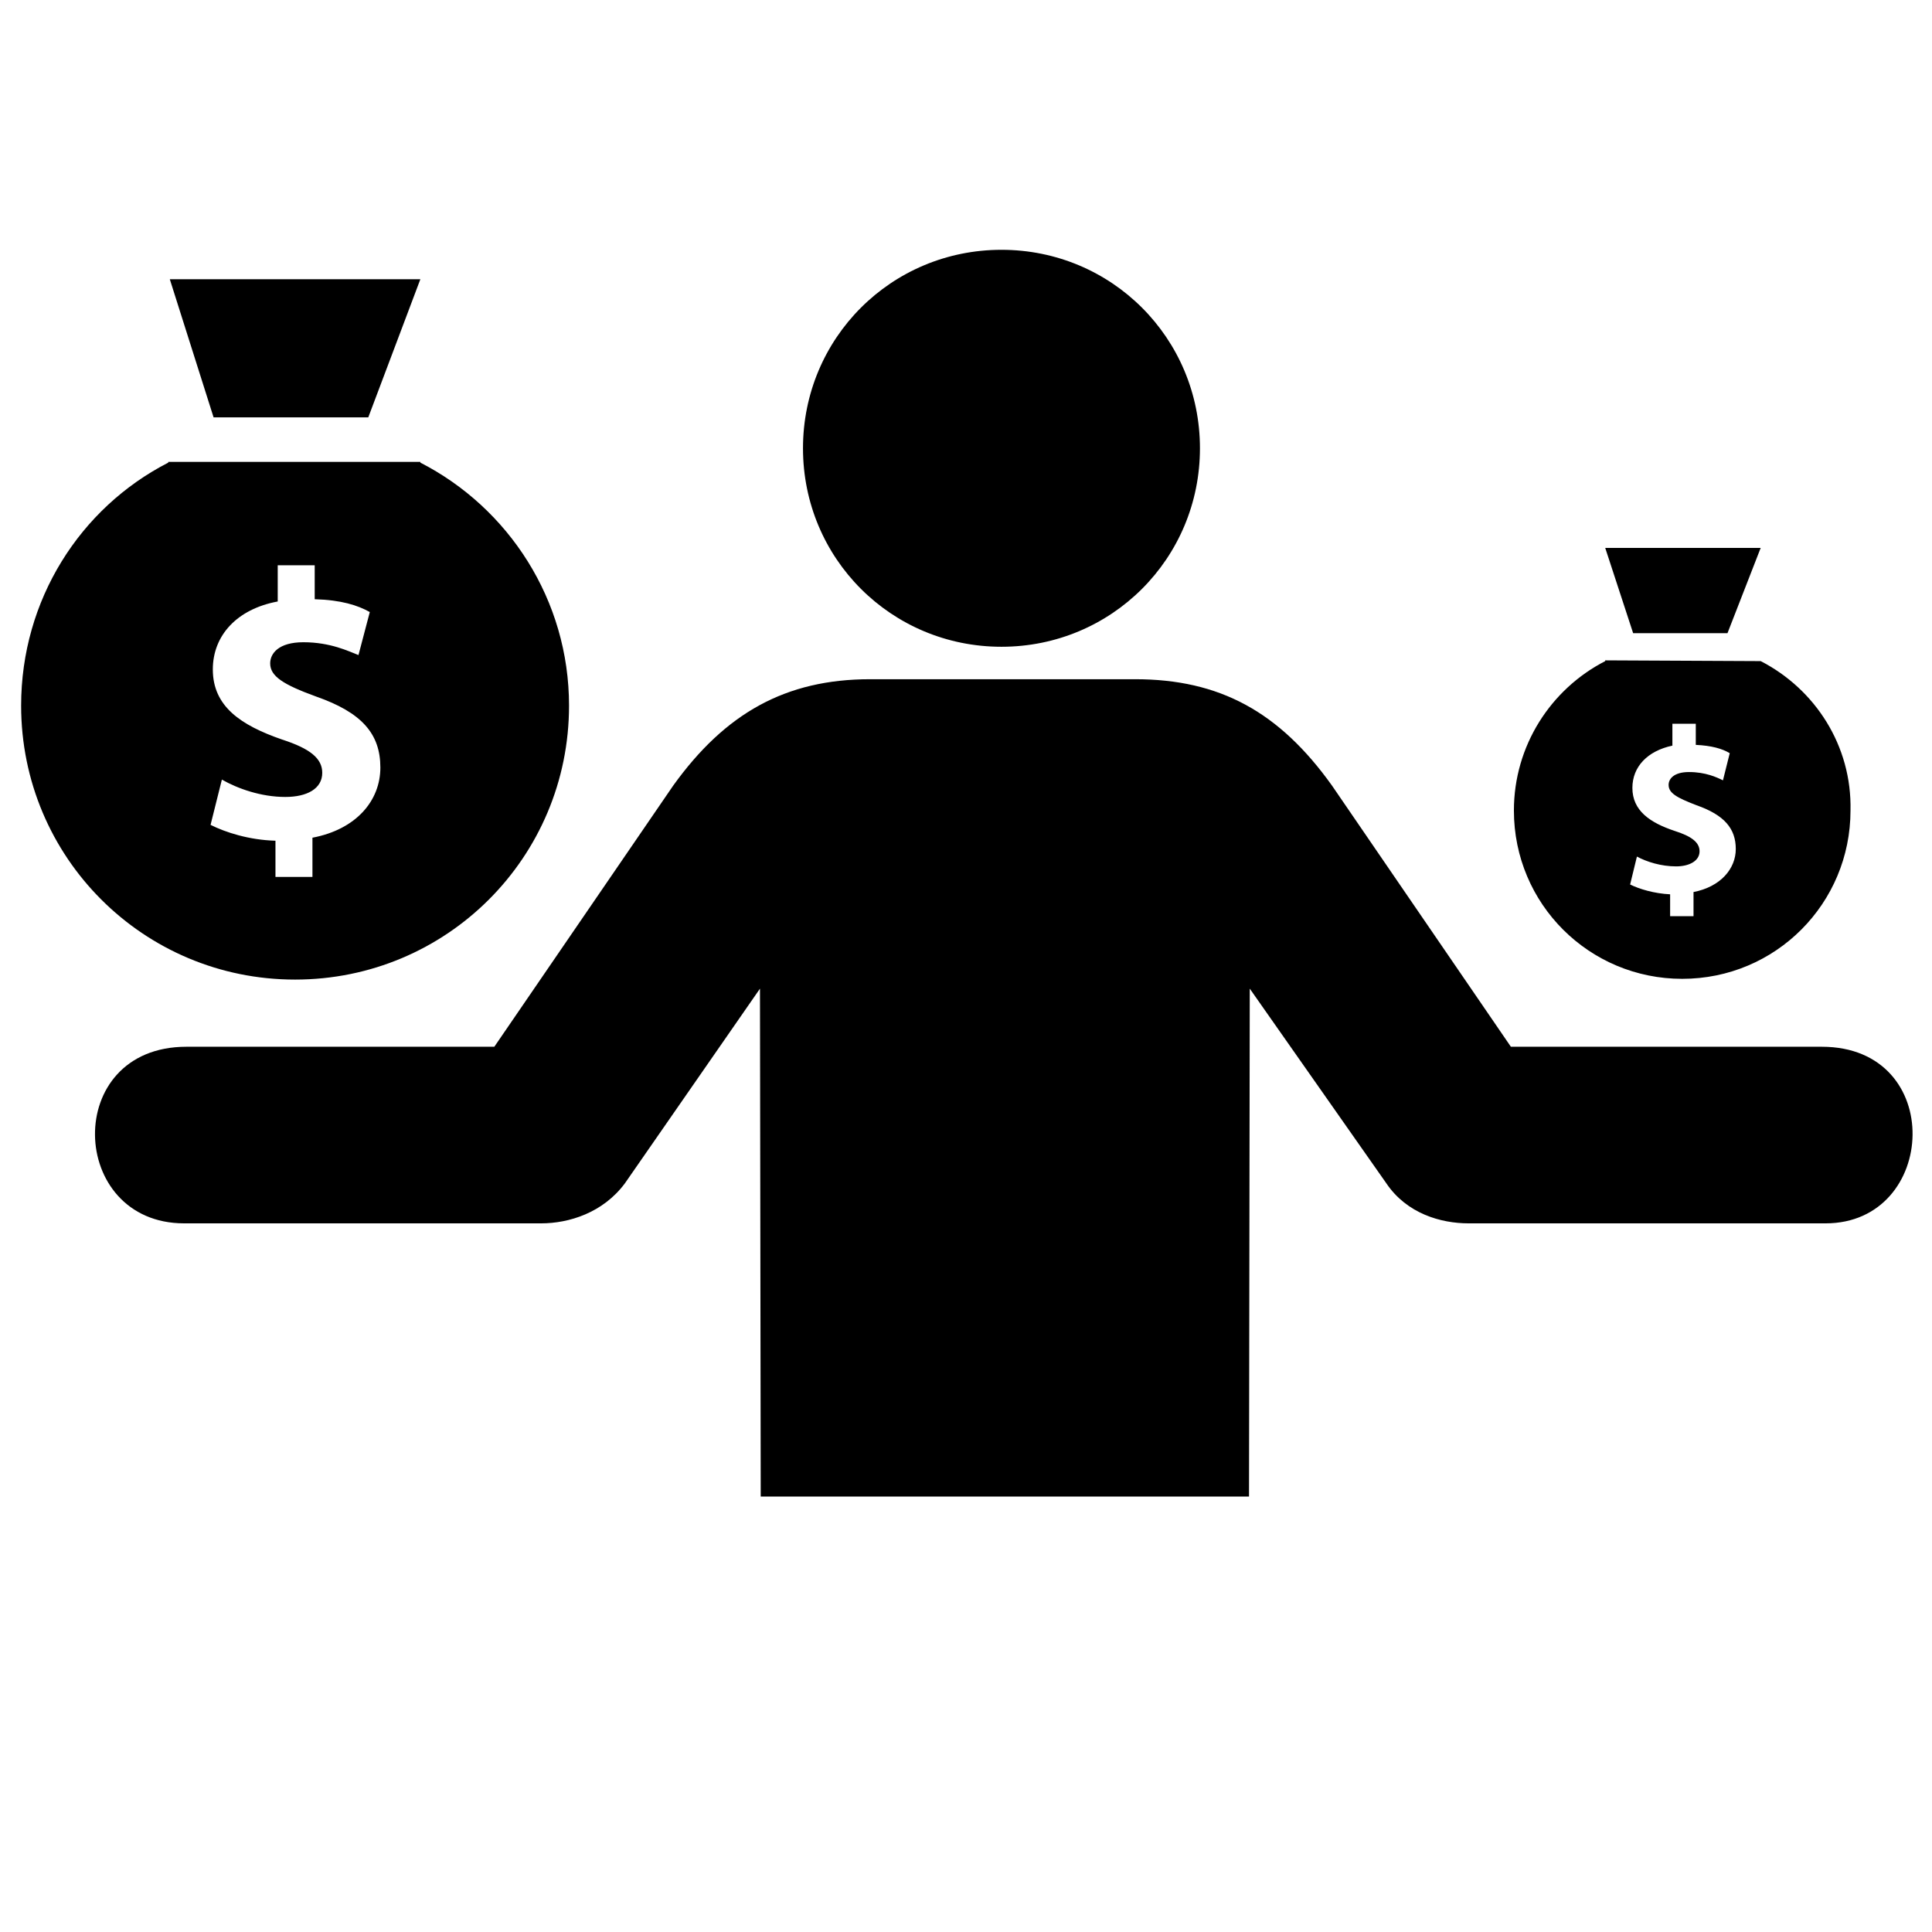
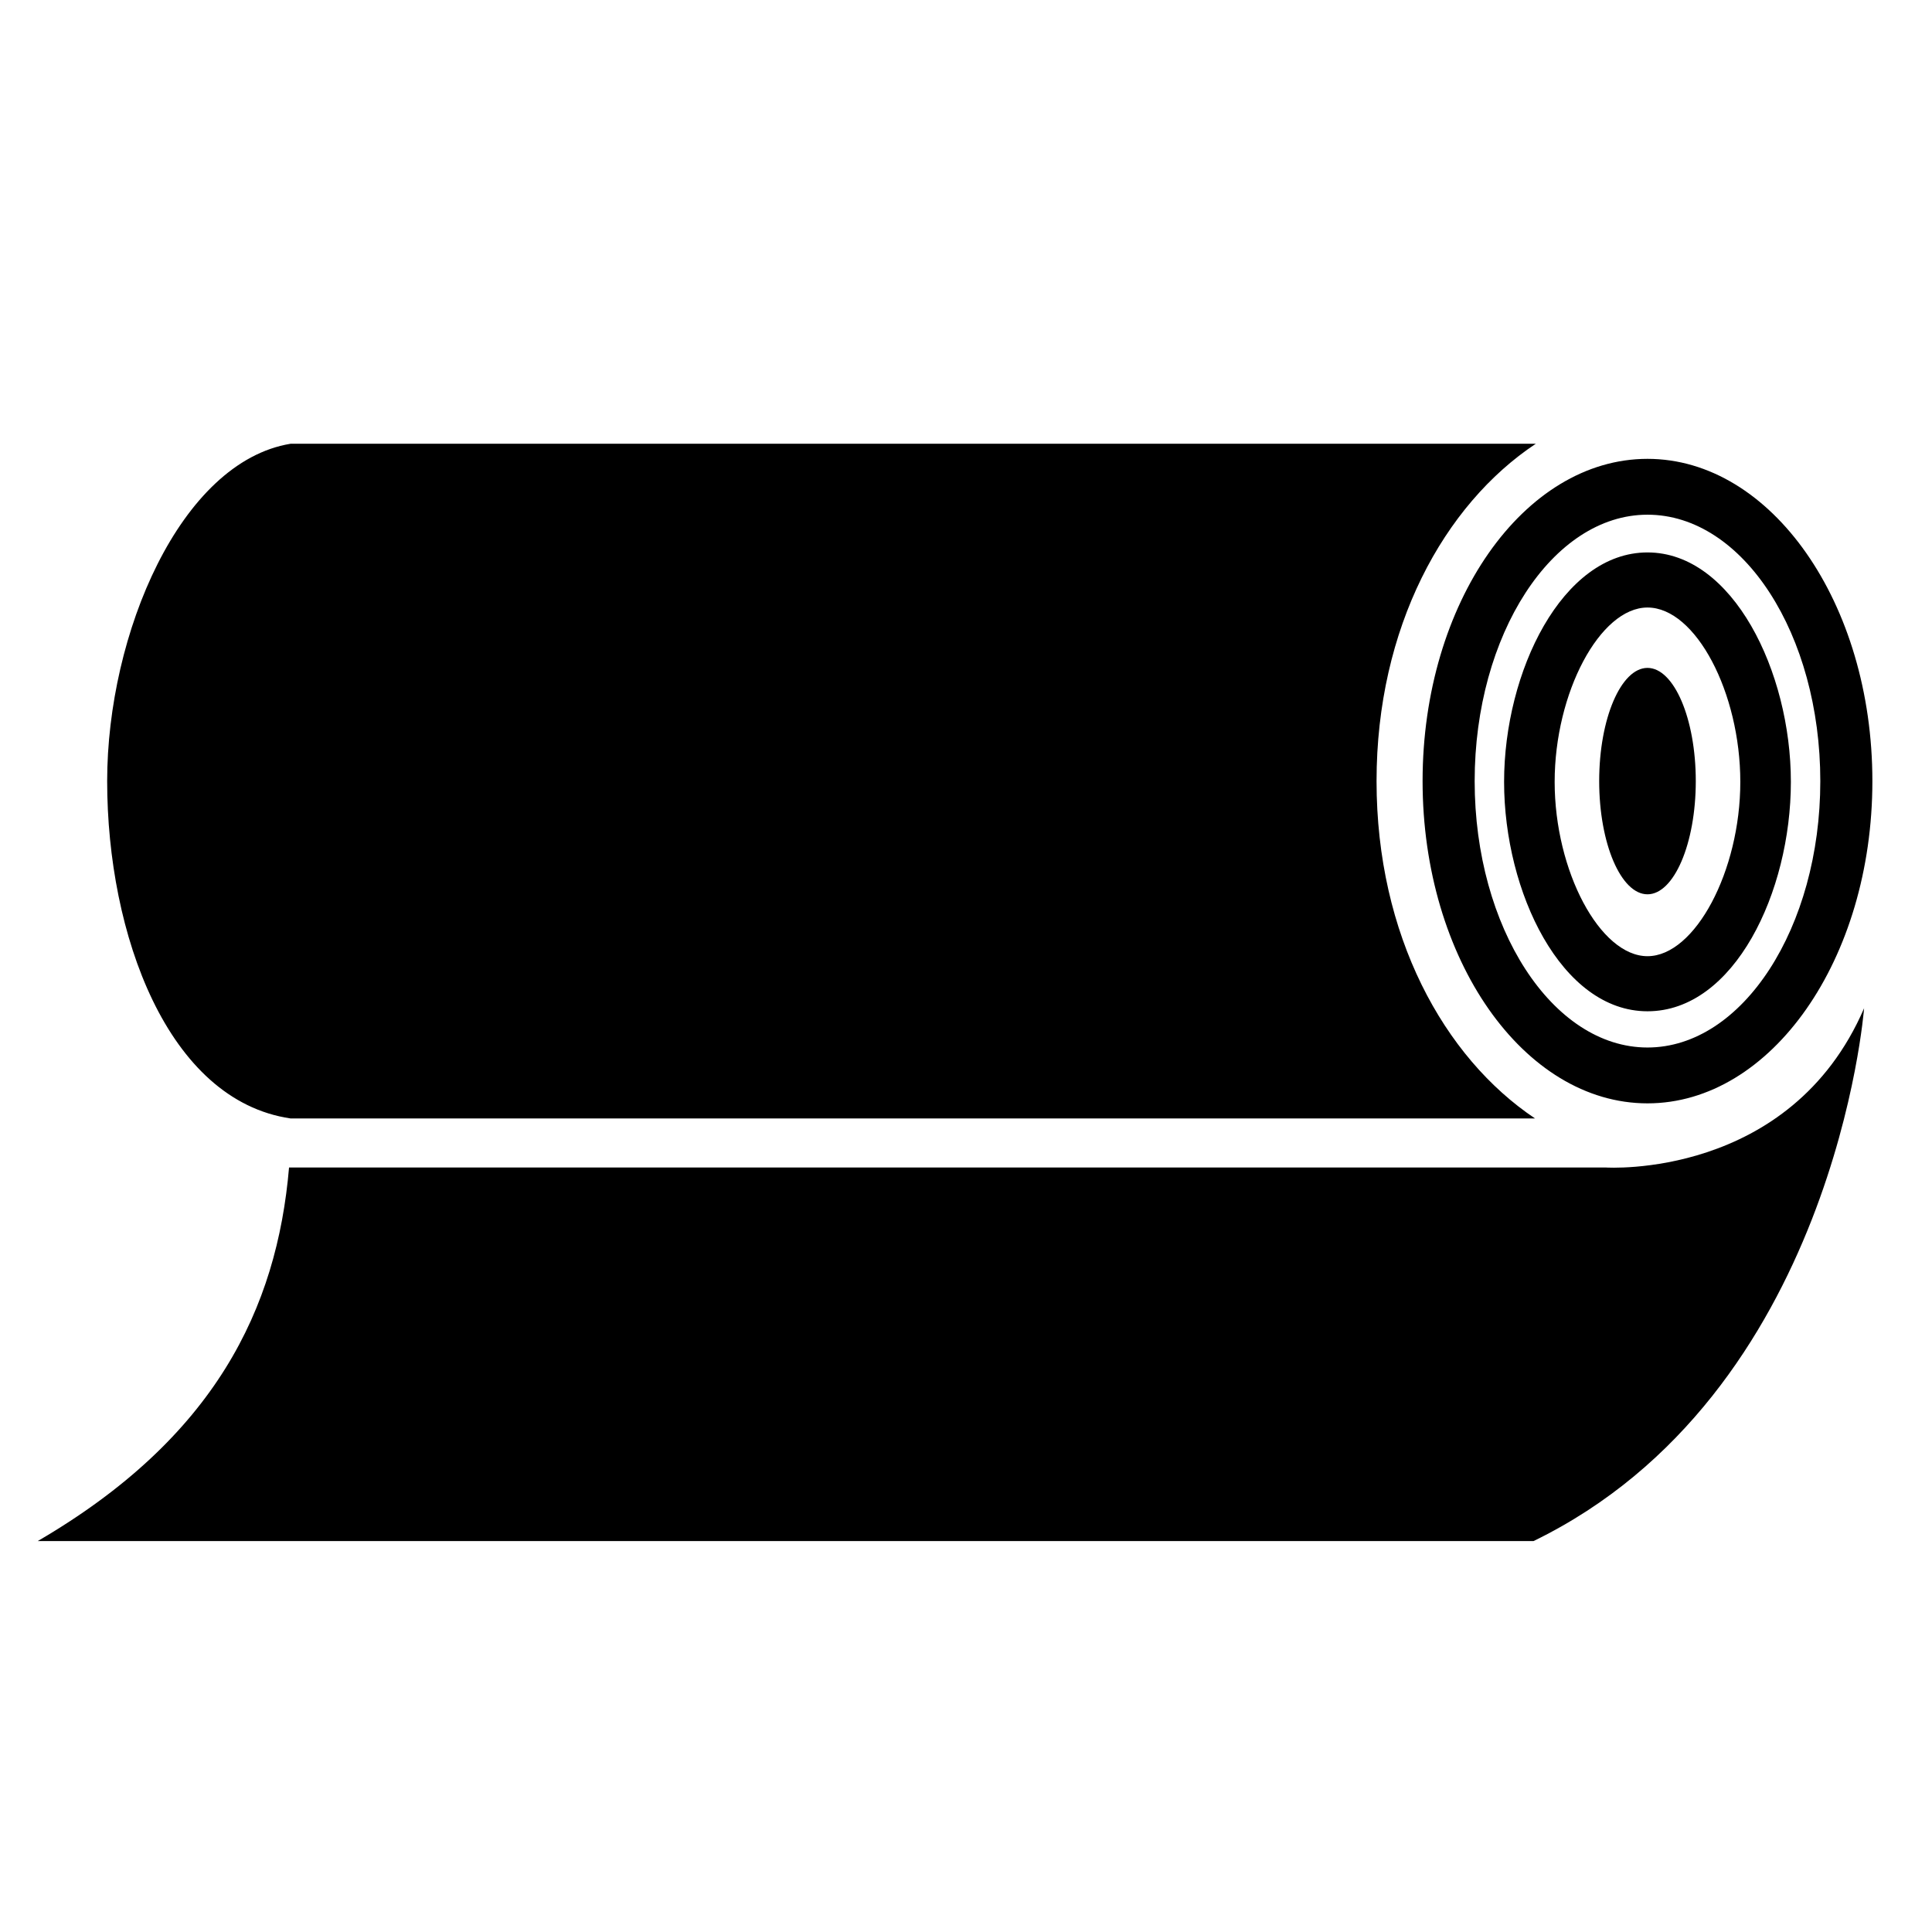
<svg xmlns="http://www.w3.org/2000/svg" fill="#000" height="800" width="800" version="1.2" baseProfile="tiny" id="Layer_1" viewBox="-351 153 256 256">
-   <path d="M-122.1 236.9l4.4-11.3h-20.6l3.7 11.3h12.5zM-117.7 240.6l-20.6-.1v.1c-7.2 3.7-12.1 11.2-12.1 19.8.0 12.4 10 22.3 22.3 22.3 12.4.0 22.3-10 22.3-22.3C-105.6 251.8-110.5 244.3-117.7 240.6zM-126.6 271.2v3.2h-3.1v-2.9c-2.1-.1-4.1-.7-5.3-1.3l.9-3.7c1.3.7 3.2 1.3 5.2 1.3 1.7.0 3.1-.7 3.1-2 0-1.2-1.1-2-3.3-2.7-3.3-1.1-5.6-2.7-5.6-5.7.0-2.8 2-4.9 5.3-5.6v-2.9h3.1v2.8c2.1.1 3.5.5 4.5 1.1l-.9 3.6c-.8-.4-2.3-1.1-4.5-1.1-2 0-2.7.9-2.7 1.7.0 1.1 1.1 1.7 3.7 2.7 3.7 1.3 5.2 3.1 5.2 5.8C-121 268.1-123 270.5-126.6 271.2zm-175.6-62.9 6.9-18.3h-33.2l5.8 18.3h20.5zM-295.3 214.3v-.1h-33.4v.1c-11.7 6-19.5 18.2-19.5 32.2.0 20.1 16.2 36.3 36.3 36.3s36.3-16.2 36.3-36.3C-275.6 232.5-283.6 220.3-295.3 214.3zM-309.6 264v5.2h-4.9v-4.8c-3.5-.1-6.6-1.1-8.6-2.1l1.5-6c2.1 1.2 5.2 2.3 8.4 2.3 2.9.0 4.9-1.1 4.9-3.2.0-1.9-1.6-3.2-5.3-4.4-5.5-1.9-9.2-4.4-9.2-9.3.0-4.5 3.2-8 8.6-9v-4.8h4.9v4.5c3.5.1 5.7.8 7.3 1.7l-1.5 5.7c-1.3-.5-3.7-1.7-7.3-1.7-3.3.0-4.4 1.5-4.4 2.8.0 1.7 1.7 2.8 6.1 4.4 6 2.1 8.5 4.9 8.5 9.4C-300.6 259.1-303.8 262.9-309.6 264zm91.3-25.3c14.6.0 26.3-11.7 26.3-26.3.0-14.6-11.7-26.3-26.3-26.3s-26.3 11.7-26.3 26.3C-244.6 227-232.9 238.7-218.3 238.7zm-61 76.4h-47.3c-15.4.0-16.2-23.4.3-23.4h40.8l23.7-34.6c6.9-9.6 14.9-14.1 26.1-14.1h35.1c11.2.0 19.1 4.3 26.1 14.1l23.7 34.6h41.2c16.5.0 15.4 23.4.5 23.4h-47.3c-3.7.0-8.2-1.3-10.9-5.3l-18.1-25.8-.1 67.3h-64.7l-.1-67.3-17.9 25.8C-271.1 313.7-275.6 315.1-279.3 315.1z" />
+   <path d="M-168.6 256.5c0-20.3 8.9-36.6 21.1-44.7h-165c-14.6 2.4-24.3 25.2-24.3 44.7.0 20.3 8 42.3 24.3 44.7h164.9C-159.7 293.1-168.6 276.9-168.6 256.5m64.6 30.1c-9.8 22.7-34.2 21.1-34.2 21.1h-174.5c-1.6 18.7-9.8 35.8-33.3 49.5h198.2c39.9-19.4 43.8-70.6 43.8-70.6m-28.7 12.6c-16.4.0-29.8-19.1-29.8-42.7s13.4-42.7 29.8-42.7 29.8 19.1 29.8 42.7-13.4 42.7-29.8 42.7zm0-78c-12.6.0-22.9 15.9-22.9 35.3s10.3 35.3 22.9 35.3 22.9-15.9 22.9-35.3-10.2-35.3-22.9-35.3zm0 65.8c-11.4.0-19-15.8-19-30.4s7.7-30.4 19-30.4 19 15.8 19 30.4S-121.2 287-132.7 287zm0-53.5c-6.3.0-12.3 11.3-12.3 23.1s6 23.1 12.3 23.1 12.3-11.3 12.3-23.1S-126.3 233.5-132.7 233.5zm0 8c3.5.0 6.4 6.7 6.4 15s-2.9 15-6.4 15-6.4-6.7-6.4-15S-136.2 241.5-132.7 241.5z" />
</svg>
